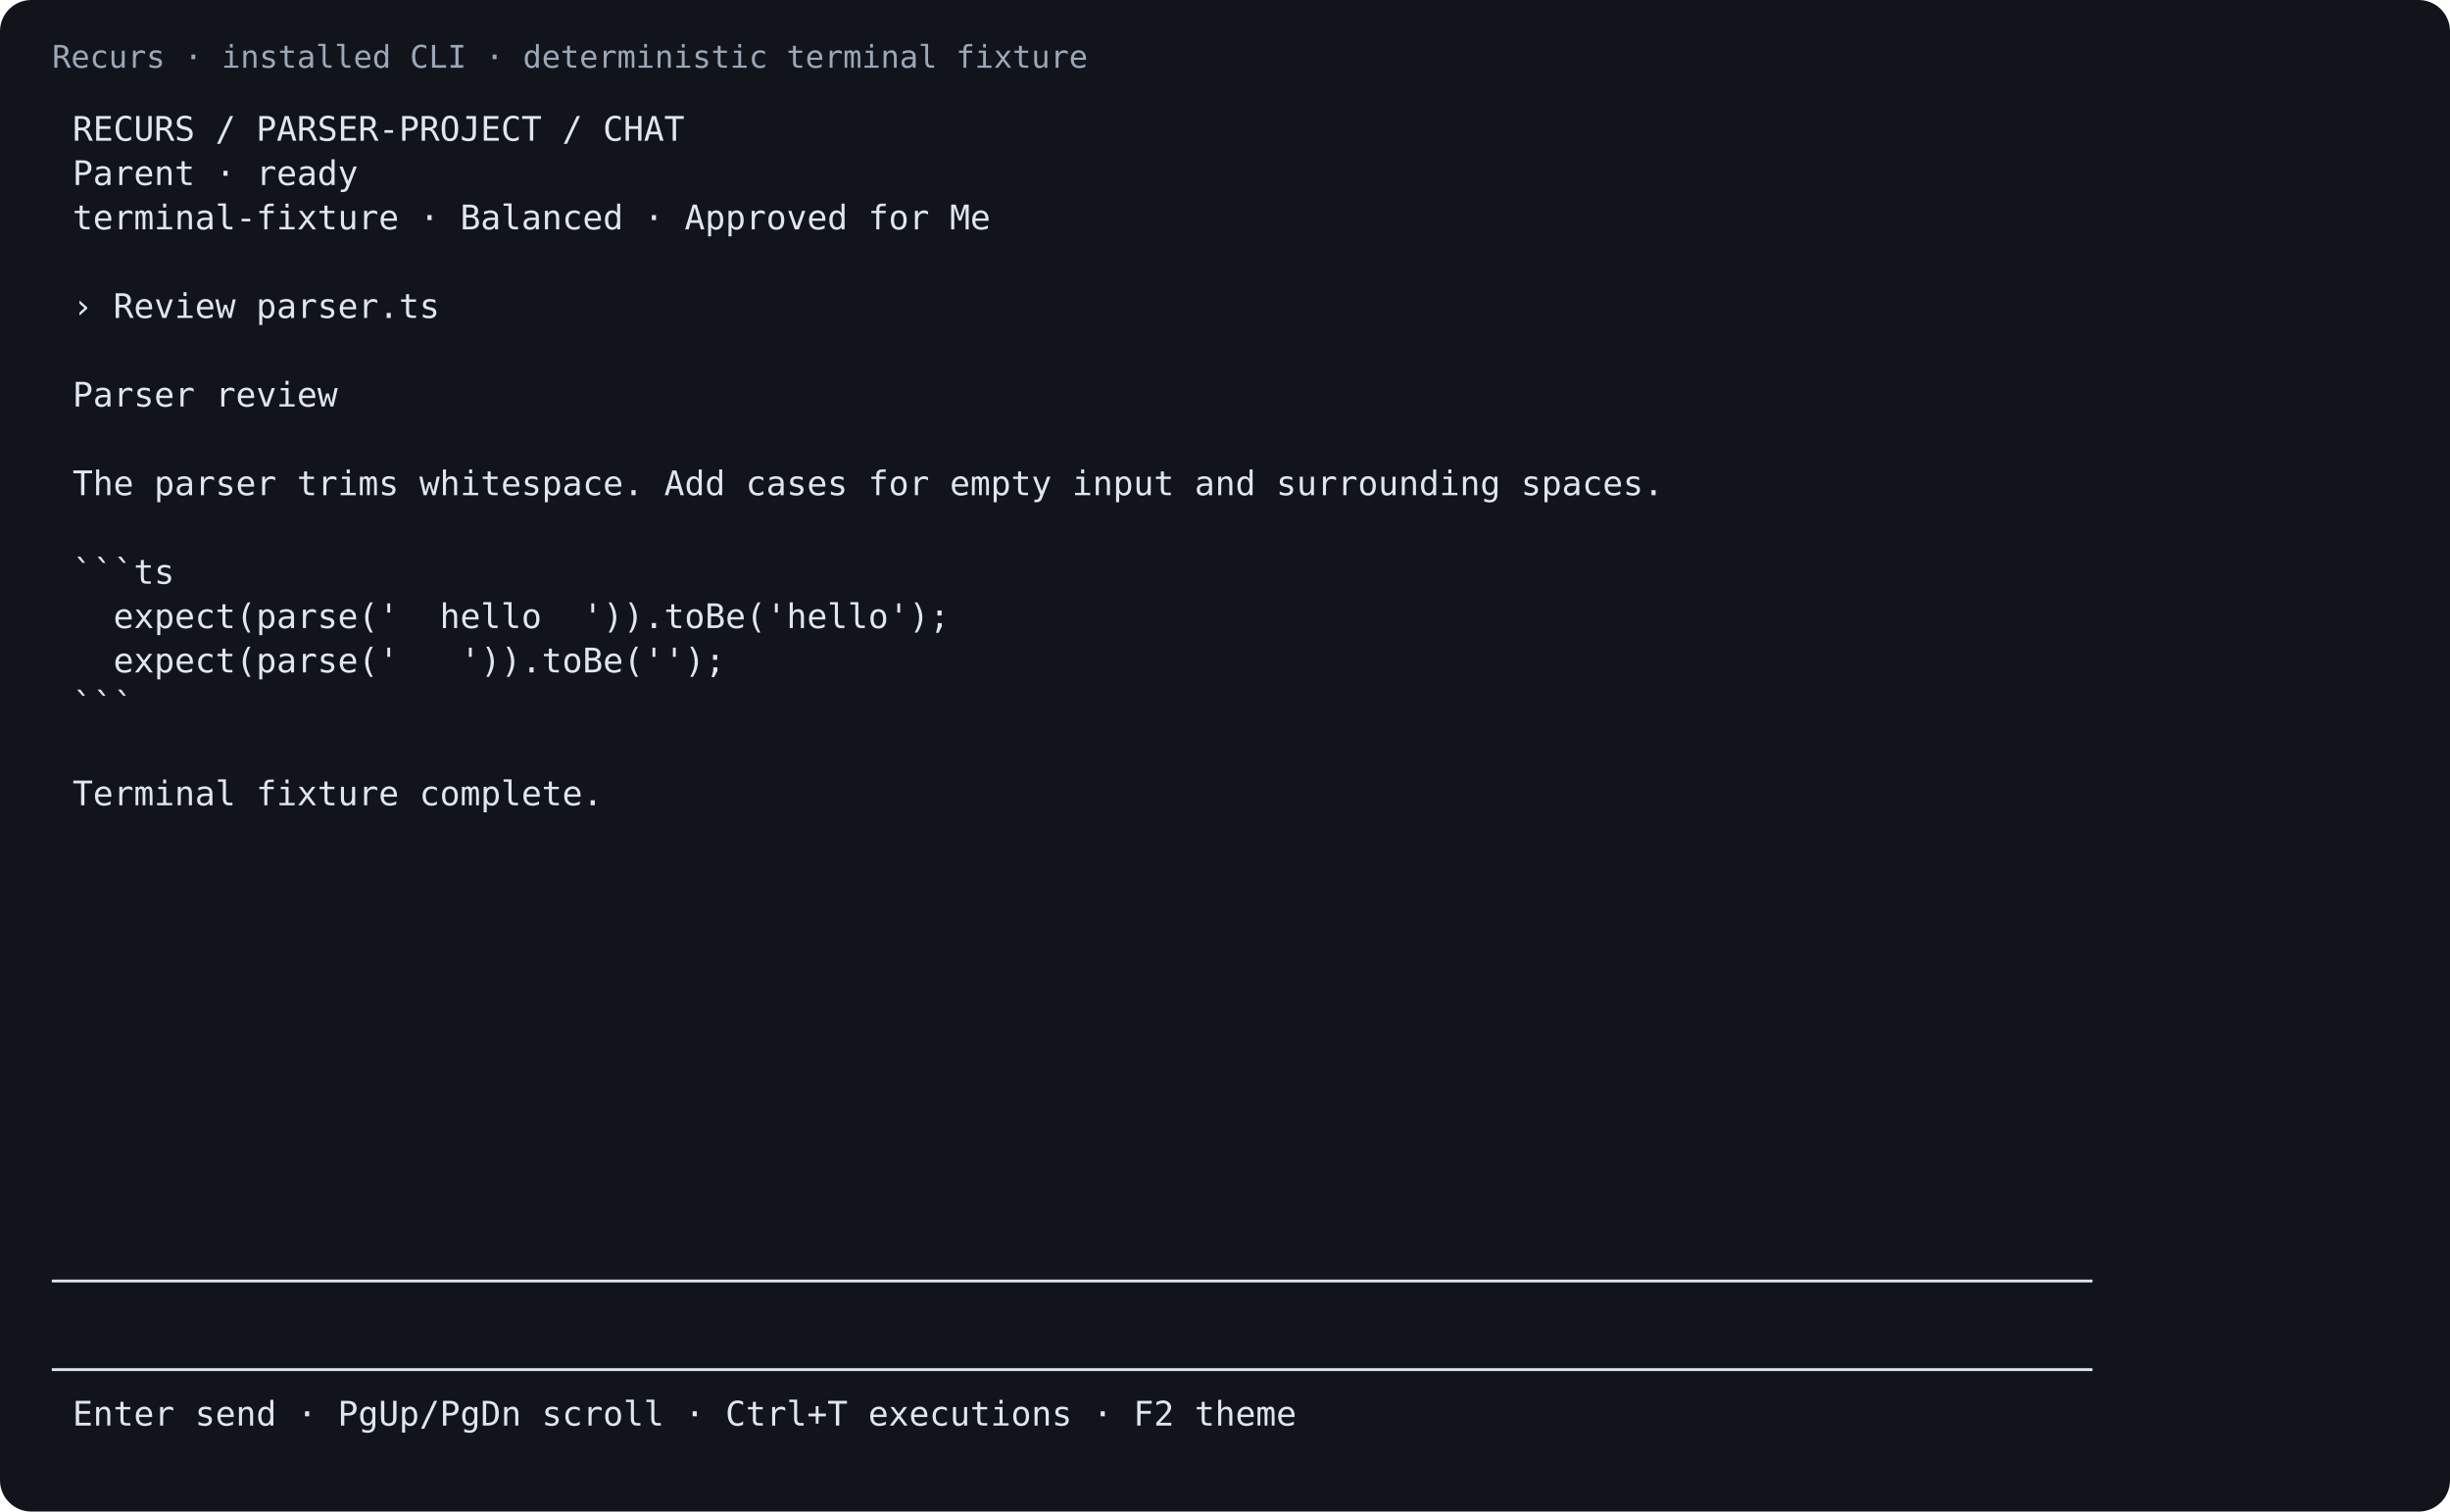
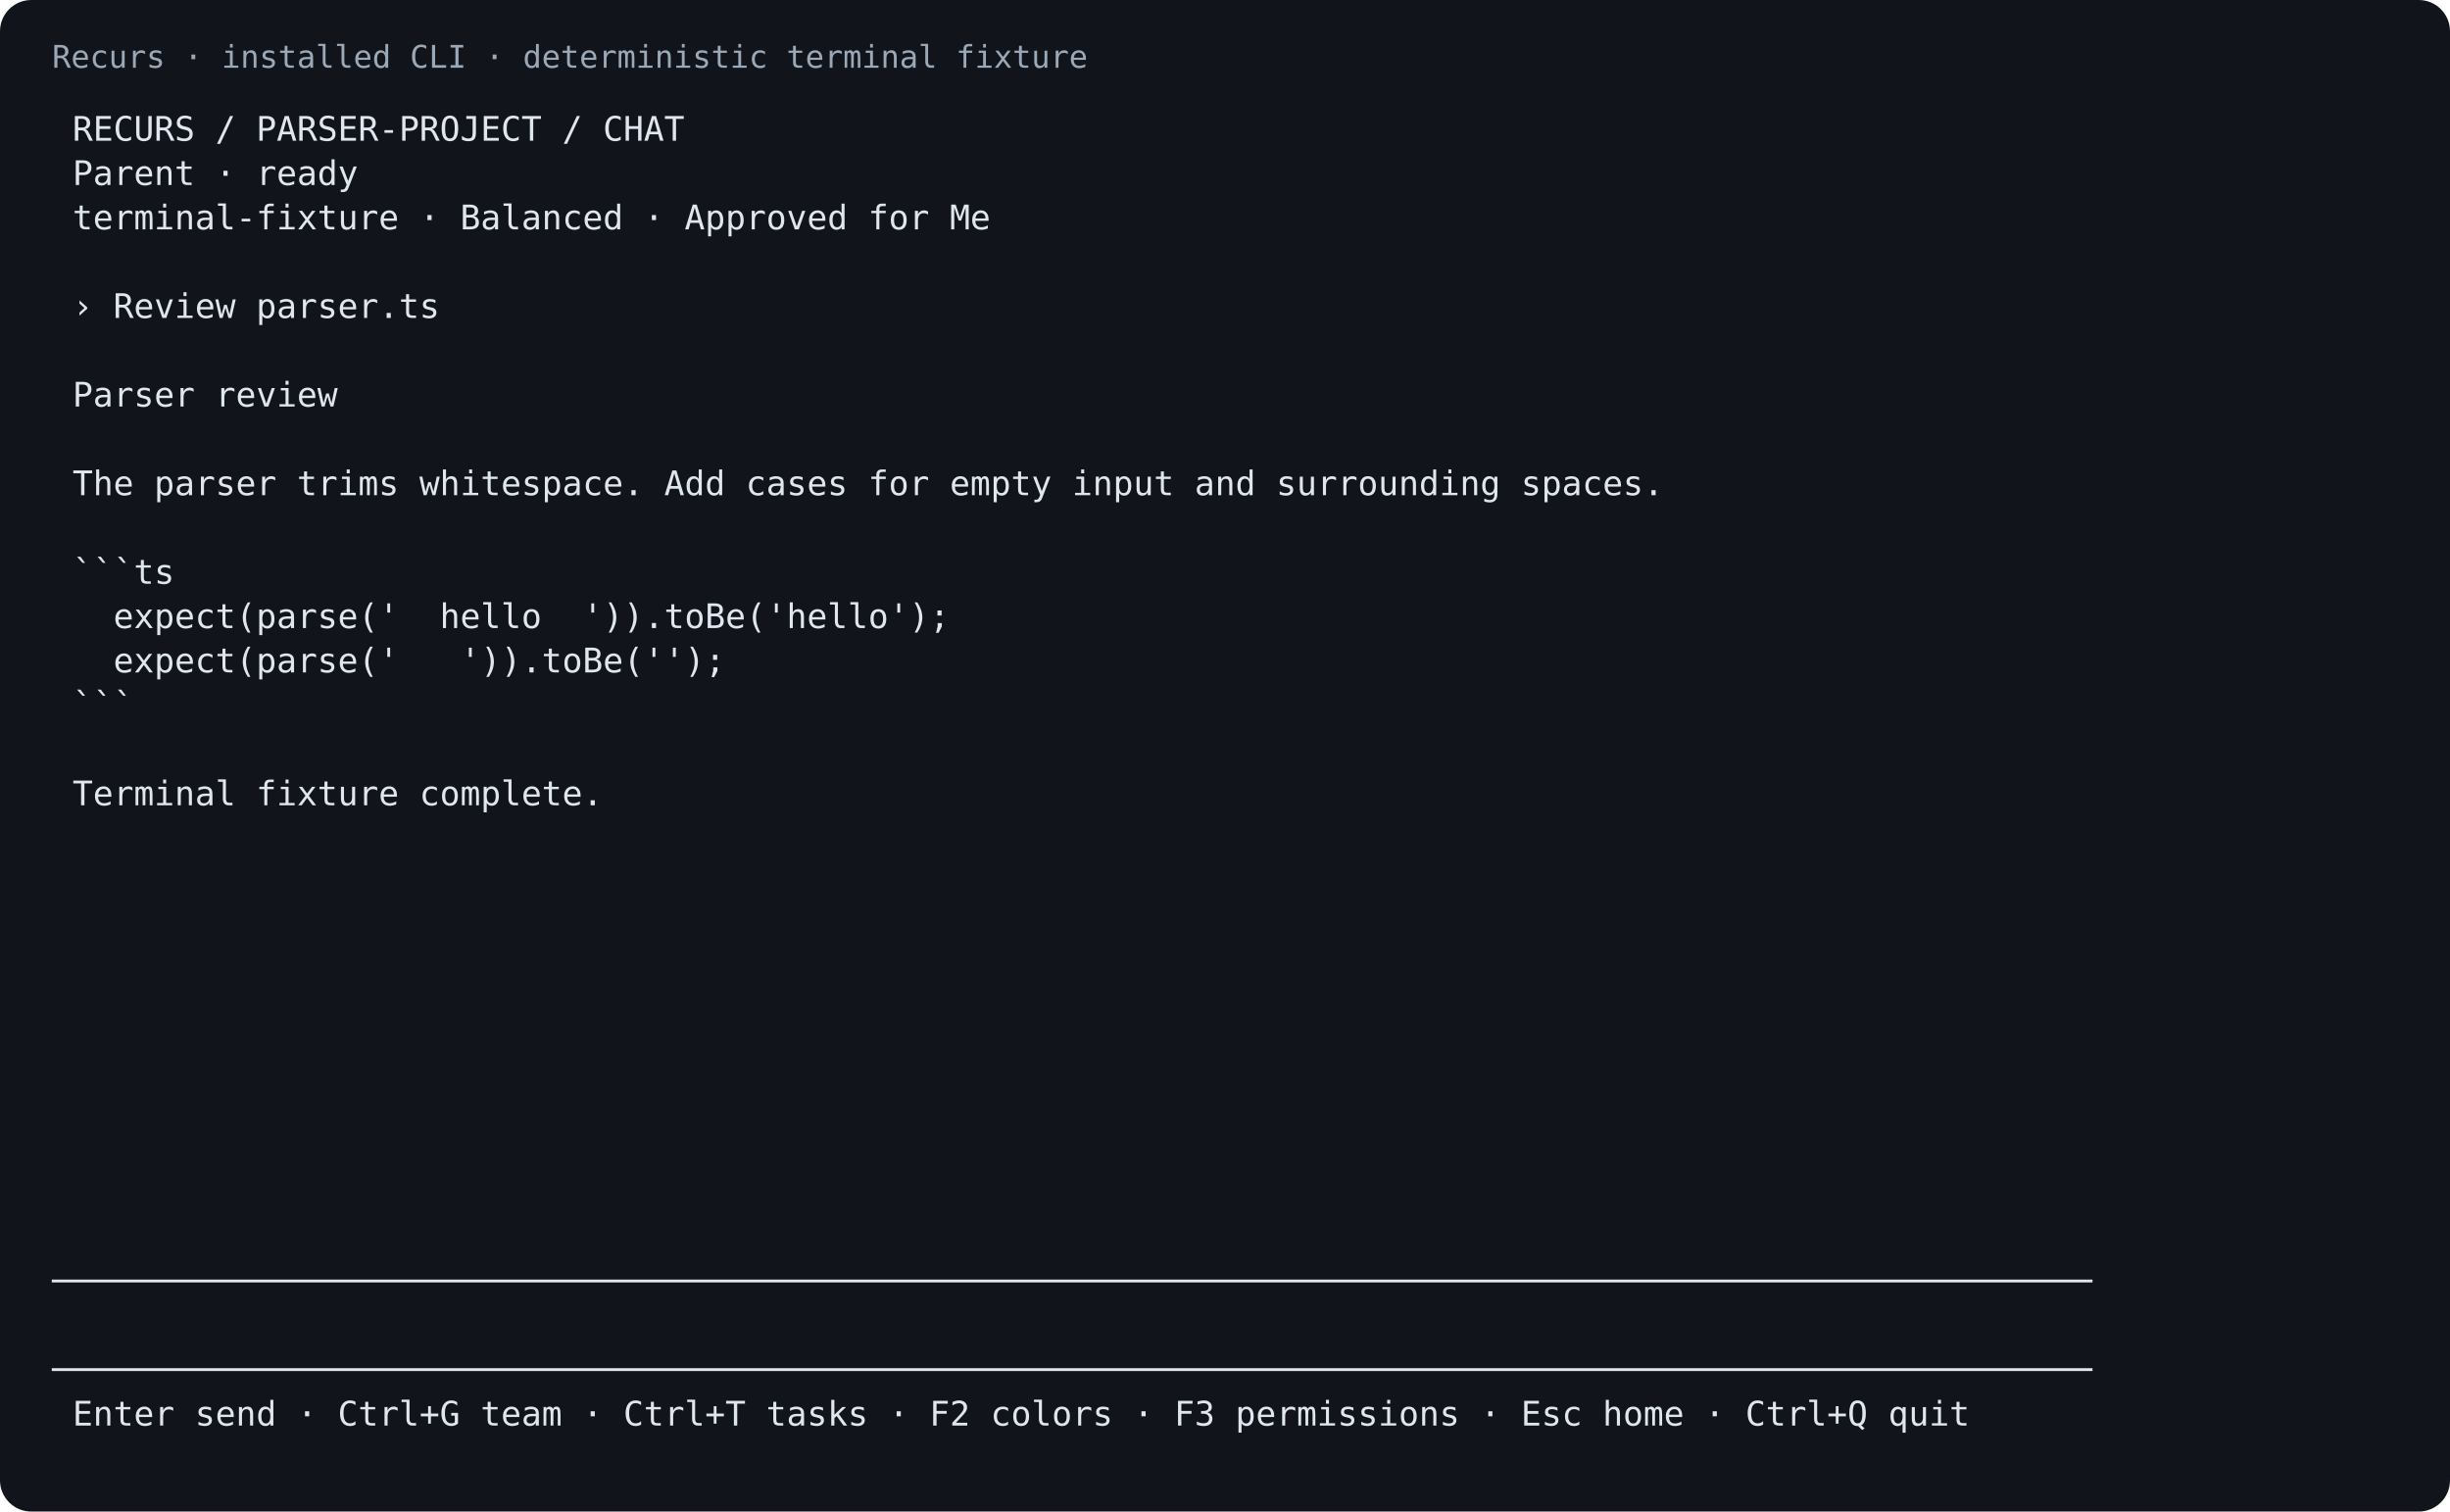
<svg xmlns="http://www.w3.org/2000/svg" width="940" height="580" viewBox="0 0 940 580">
  <rect width="940" height="580" rx="12" fill="#11151b" />
  <text x="20" y="26" fill="#9ba8b8" font-family="monospace" font-size="12">Recurs · installed CLI · deterministic terminal fixture</text>
  <g fill="#e0e6ee" font-family="monospace" font-size="13">
    <text x="20" y="54" xml:space="preserve" textLength="780" lengthAdjust="spacingAndGlyphs"> RECURS / PARSER-PROJECT / CHAT                                                                     </text>
    <text x="20" y="71" xml:space="preserve" textLength="780" lengthAdjust="spacingAndGlyphs"> Parent · ready                                                                                     </text>
    <text x="20" y="88" xml:space="preserve" textLength="780" lengthAdjust="spacingAndGlyphs"> terminal-fixture · Balanced · Approved for Me                                                      </text>
    <text x="20" y="105" xml:space="preserve" textLength="780" lengthAdjust="spacingAndGlyphs">                                                                                                    </text>
    <text x="20" y="122" xml:space="preserve" textLength="780" lengthAdjust="spacingAndGlyphs"> › Review parser.ts                                                                                 </text>
    <text x="20" y="139" xml:space="preserve" textLength="780" lengthAdjust="spacingAndGlyphs">                                                                                                    </text>
    <text x="20" y="156" xml:space="preserve" textLength="780" lengthAdjust="spacingAndGlyphs"> Parser review                                                                                      </text>
    <text x="20" y="173" xml:space="preserve" textLength="780" lengthAdjust="spacingAndGlyphs">                                                                                                    </text>
    <text x="20" y="190" xml:space="preserve" textLength="780" lengthAdjust="spacingAndGlyphs"> The parser trims whitespace. Add cases for empty input and surrounding spaces.                     </text>
    <text x="20" y="207" xml:space="preserve" textLength="780" lengthAdjust="spacingAndGlyphs">                                                                                                    </text>
    <text x="20" y="224" xml:space="preserve" textLength="780" lengthAdjust="spacingAndGlyphs"> ```ts                                                                                              </text>
    <text x="20" y="241" xml:space="preserve" textLength="780" lengthAdjust="spacingAndGlyphs">   expect(parse('  hello  ')).toBe('hello');                                                        </text>
    <text x="20" y="258" xml:space="preserve" textLength="780" lengthAdjust="spacingAndGlyphs">   expect(parse('   ')).toBe('');                                                                   </text>
    <text x="20" y="275" xml:space="preserve" textLength="780" lengthAdjust="spacingAndGlyphs"> ```                                                                                                </text>
    <text x="20" y="292" xml:space="preserve" textLength="780" lengthAdjust="spacingAndGlyphs">                                                                                                    </text>
    <text x="20" y="309" xml:space="preserve" textLength="780" lengthAdjust="spacingAndGlyphs"> Terminal fixture complete.                                                                         </text>
    <text x="20" y="326" xml:space="preserve" textLength="0" lengthAdjust="spacingAndGlyphs" />
    <text x="20" y="343" xml:space="preserve" textLength="0" lengthAdjust="spacingAndGlyphs" />
    <text x="20" y="360" xml:space="preserve" textLength="0" lengthAdjust="spacingAndGlyphs" />
    <text x="20" y="377" xml:space="preserve" textLength="0" lengthAdjust="spacingAndGlyphs" />
    <text x="20" y="394" xml:space="preserve" textLength="0" lengthAdjust="spacingAndGlyphs" />
    <text x="20" y="411" xml:space="preserve" textLength="0" lengthAdjust="spacingAndGlyphs" />
    <text x="20" y="428" xml:space="preserve" textLength="0" lengthAdjust="spacingAndGlyphs" />
    <text x="20" y="445" xml:space="preserve" textLength="0" lengthAdjust="spacingAndGlyphs" />
    <text x="20" y="462" xml:space="preserve" textLength="0" lengthAdjust="spacingAndGlyphs" />
    <text x="20" y="479" xml:space="preserve" textLength="0" lengthAdjust="spacingAndGlyphs" />
    <text x="20" y="496" xml:space="preserve" textLength="780" lengthAdjust="spacingAndGlyphs">────────────────────────────────────────────────────────────────────────────────────────────────────</text>
    <text x="20" y="513" xml:space="preserve" textLength="780" lengthAdjust="spacingAndGlyphs">                                                                                                    </text>
    <text x="20" y="530" xml:space="preserve" textLength="780" lengthAdjust="spacingAndGlyphs">────────────────────────────────────────────────────────────────────────────────────────────────────</text>
-     <text x="20" y="547" xml:space="preserve" textLength="780" lengthAdjust="spacingAndGlyphs"> Enter send · PgUp/PgDn scroll · Ctrl+T executions · F2 theme                                       </text>
+     <text x="20" y="547" xml:space="preserve" textLength="780" lengthAdjust="spacingAndGlyphs"> Enter send · Ctrl+G team · Ctrl+T tasks · F2 colors · F3 permissions · Esc home · Ctrl+Q quit      </text>
  </g>
</svg>
